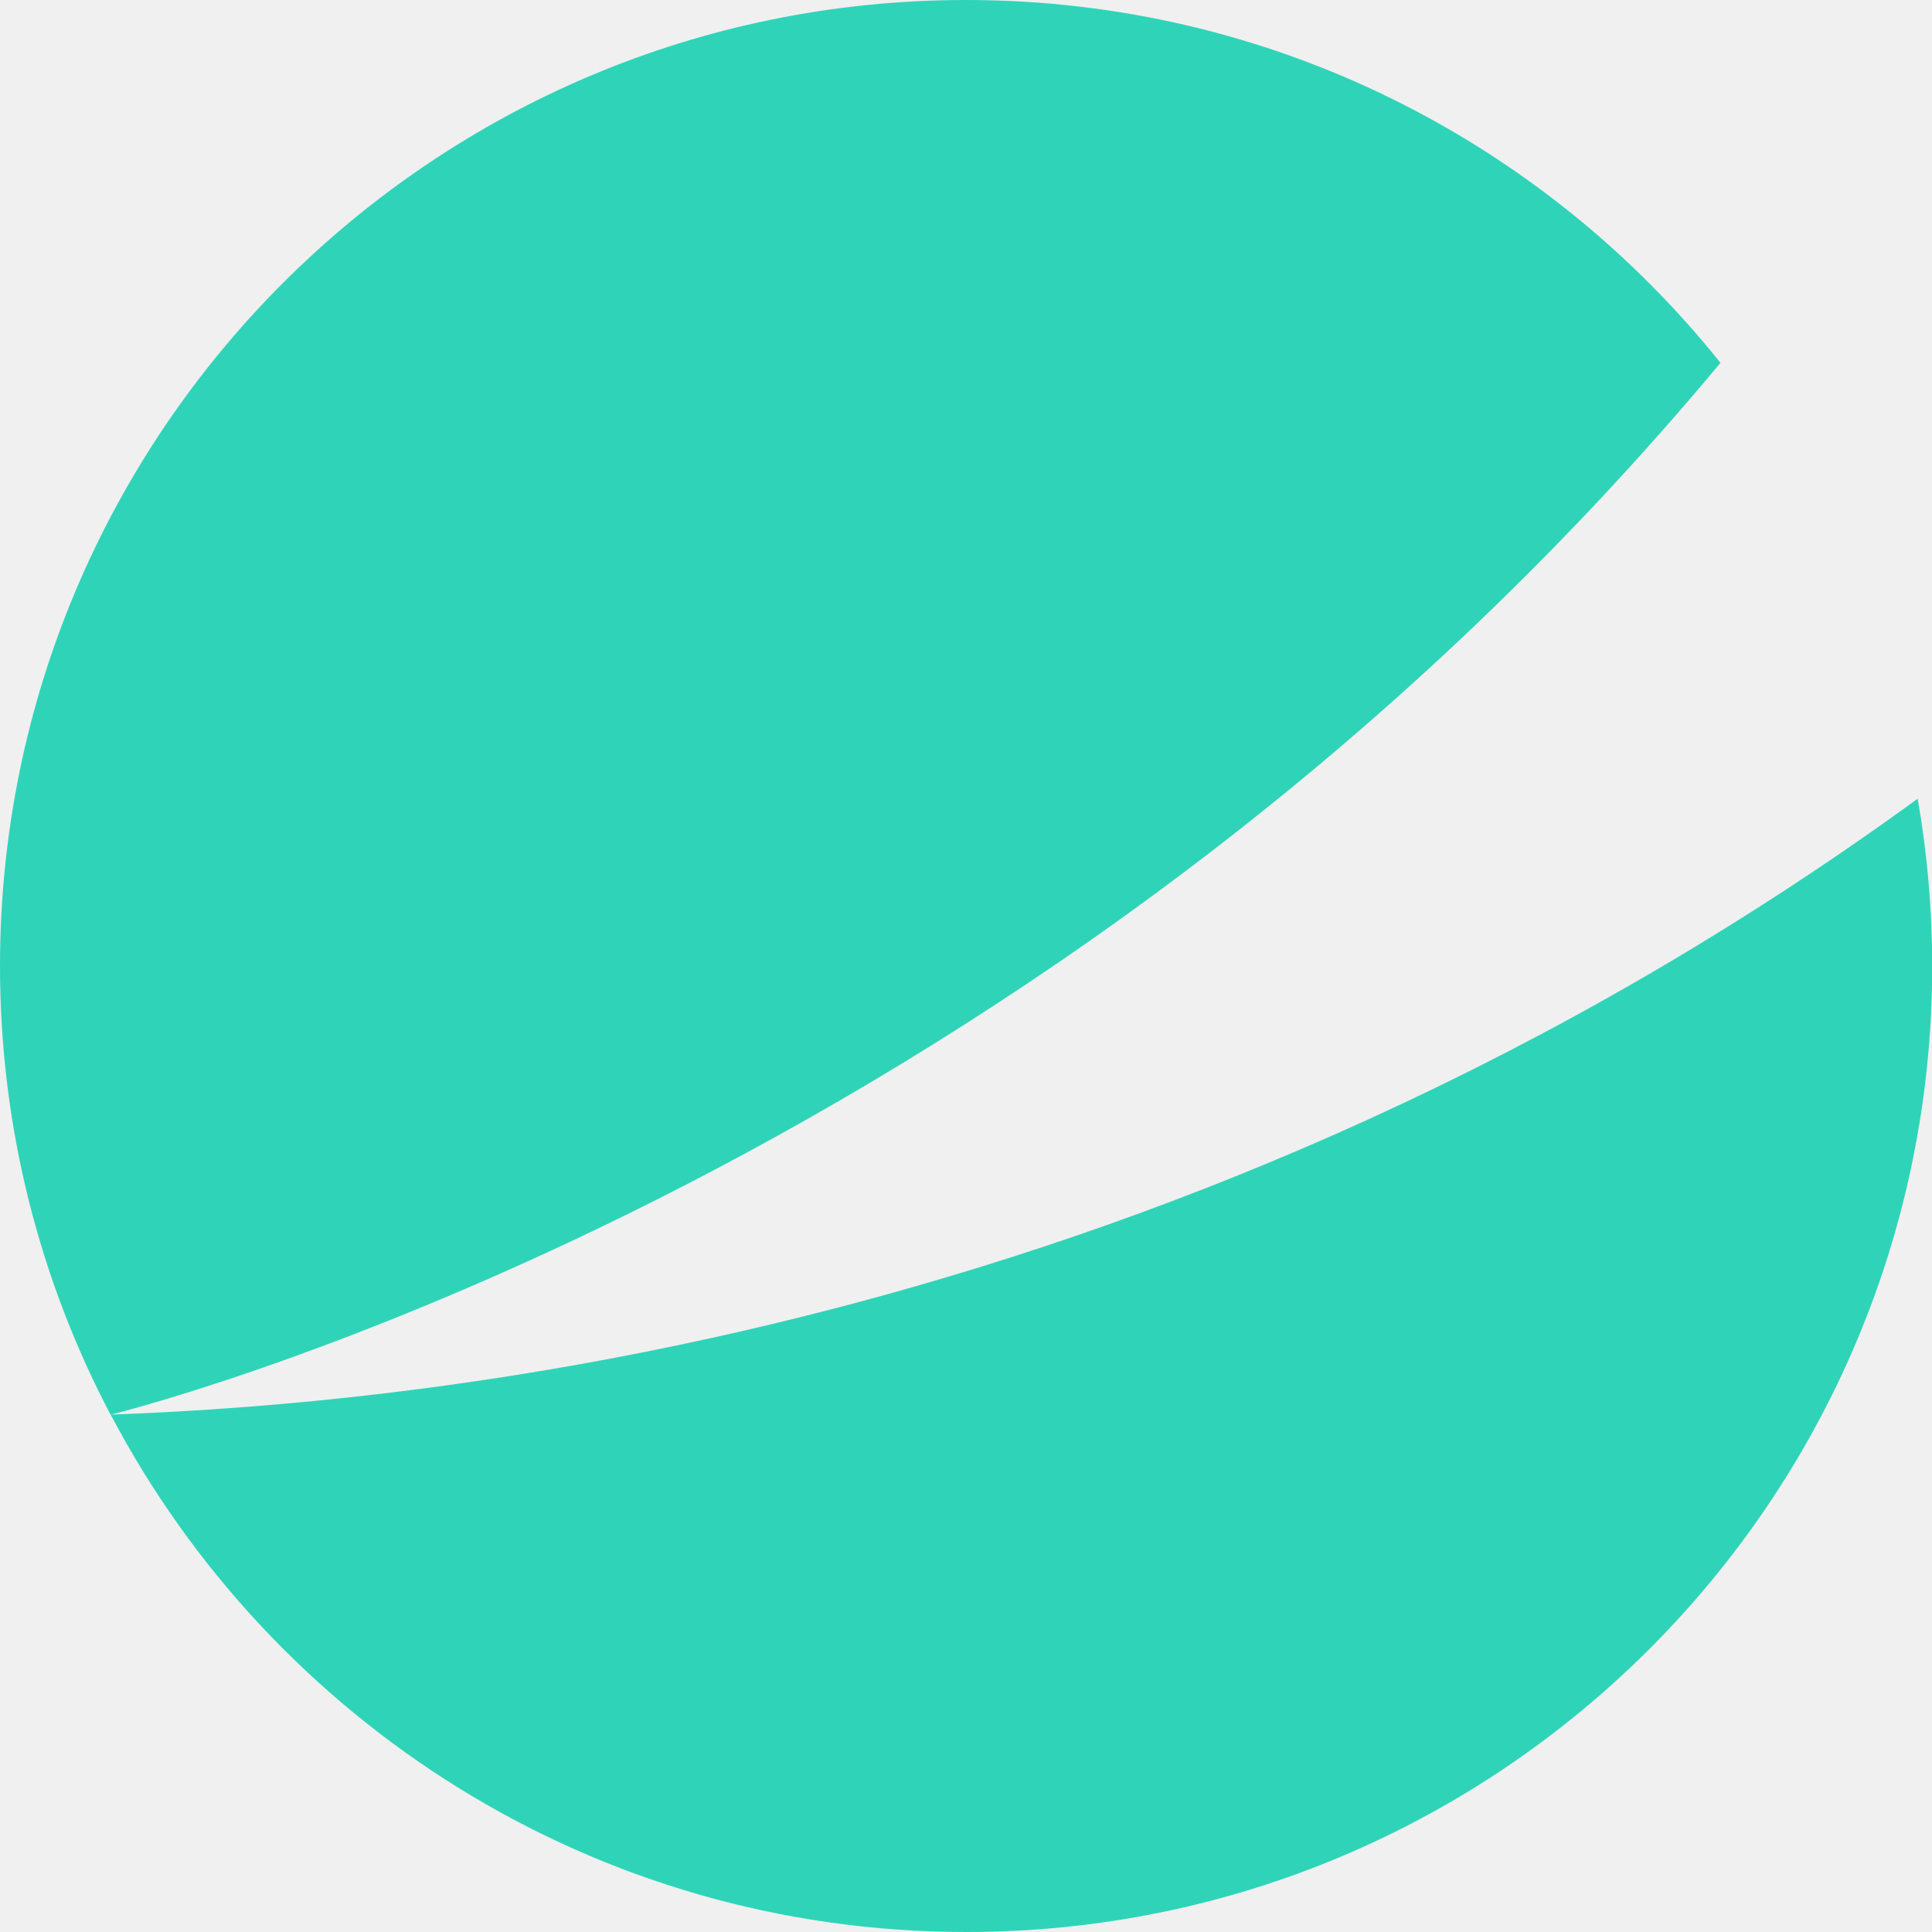
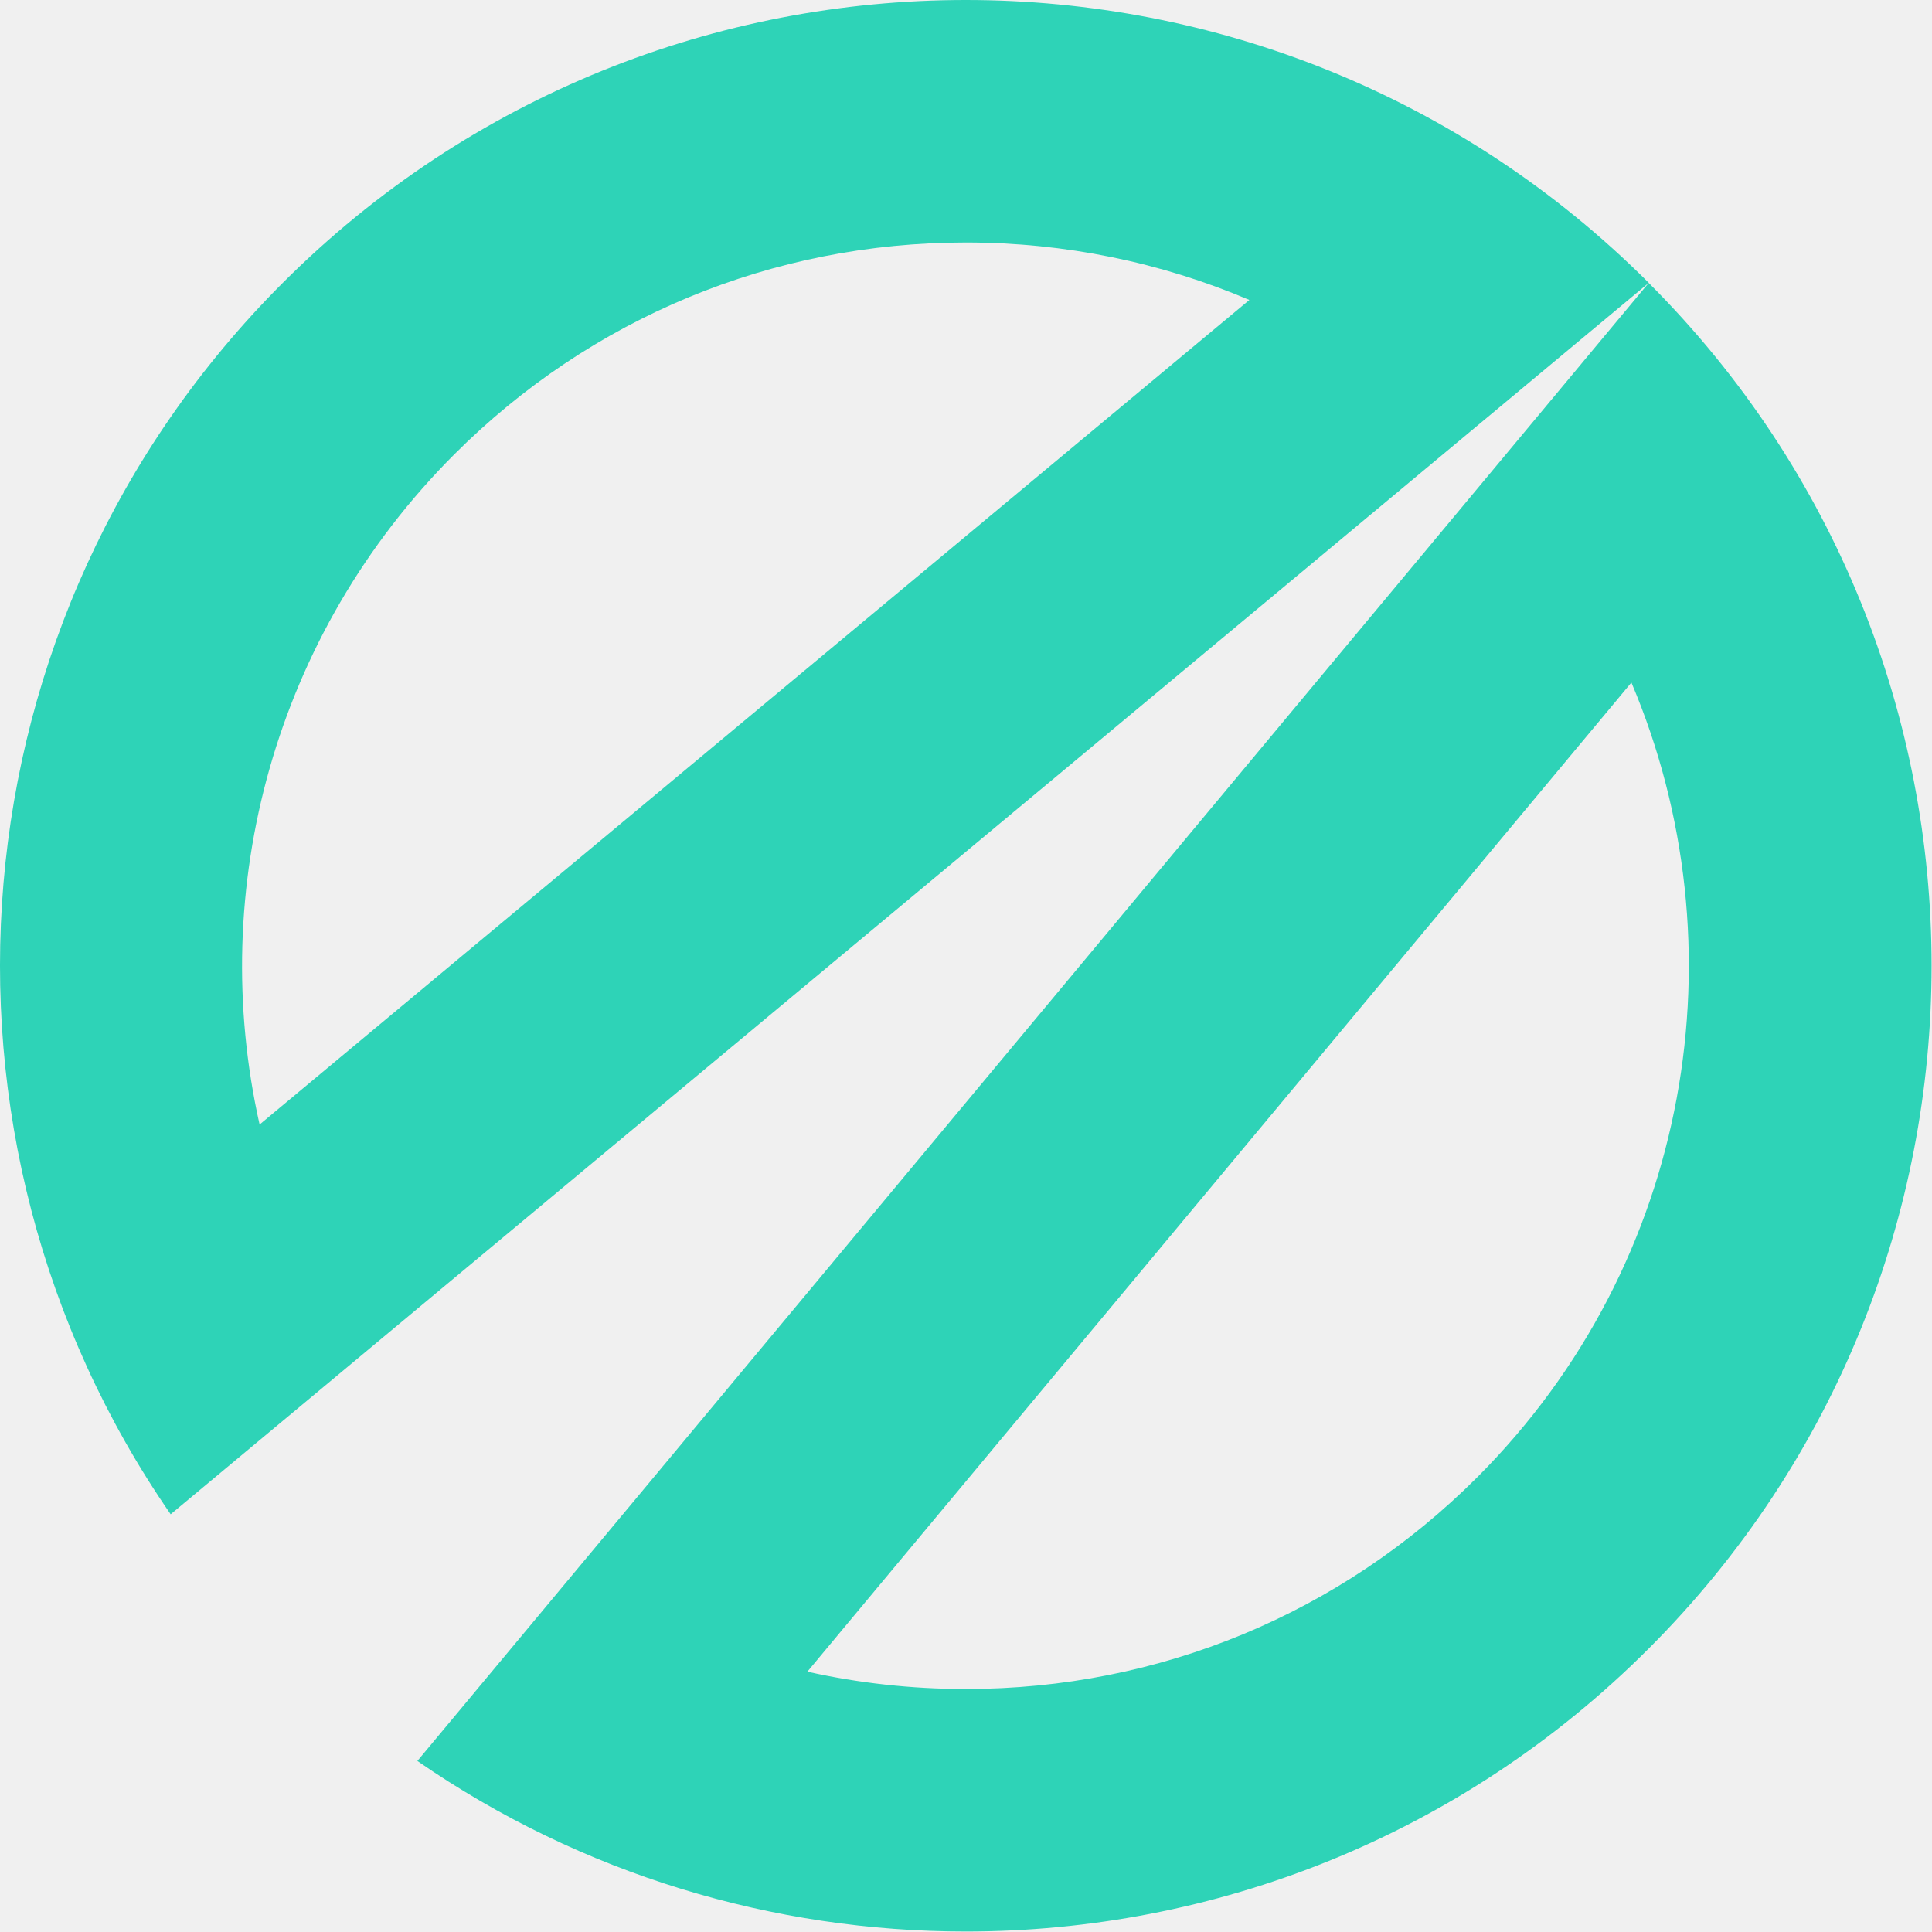
- <svg xmlns="http://www.w3.org/2000/svg" width="100" height="100" viewBox="0 0 100 100" fill="none">
-   <g clip-path="url(#clip0_0_4583)">
-     <path d="M6.51 71.46C3.23 64.83 1.5 57.43 1.5 50C1.5 23.26 23.26 1.5 50 1.5C64.4 1.5 77.85 7.78 87.1 18.77C55.19 56.51 13.69 69.45 6.51 71.46Z" fill="#2FD4B8" />
-     <path d="M50 3C63.53 3 76.2 8.72 85.12 18.78C55.08 53.73 16.89 66.82 7.31 69.67C4.48 63.54 3 56.79 3 50C3 24.08 24.08 3 50 3ZM50 0C22.39 0 0 22.39 0 50C0 58.38 2.07 66.28 5.72 73.22C5.72 73.22 5.77 73.21 5.86 73.19C8.69 72.47 54.48 60.33 89.05 18.78C79.89 7.33 65.8 0 50 0Z" fill="#2FD4B8" />
-     <path d="M50 98.5C32.73 98.5 16.93 89.41 8.21 74.61C31.77 73.42 65.55 66.98 98.13 43.99C98.38 45.99 98.5 48 98.5 50C98.5 76.74 76.74 98.5 50 98.5Z" fill="#2FD4B8" />
-     <path d="M96.88 46.68C96.96 47.79 97 48.89 97 50C97 75.92 75.92 97 50 97C34.1 97 19.49 89.05 10.83 75.96C33.92 74.46 65.83 67.89 96.89 46.68M99.26 41.34C61.39 68.91 22.15 72.62 5.73 73.22C14.1 89.14 30.78 100 50.01 100C77.63 100 100.01 77.62 100.01 50C100.01 47.05 99.75 44.15 99.26 41.34Z" fill="#2FD4B8" />
-   </g>
-   <defs>
-     <clipPath id="clip0_0_4583">
-       <rect width="100" height="100" fill="white" />
-     </clipPath>
-   </defs>
+ <svg xmlns="http://www.w3.org/2000/svg" width="156" height="156" viewBox="0 0 156 156" fill="none">
+   <path d="M77.981 19.58C85.981 19.58 93.731 21.18 100.881 24.22L20.961 90.8C16.681 71.76 22.151 51.22 36.681 36.69C47.711 25.66 62.381 19.58 77.981 19.58ZM77.981 0C58.021 0 38.061 7.61 22.831 22.84C-4.219 49.89 -7.229 91.88 13.781 122.27L133.131 22.84C117.901 7.61 97.941 0 77.981 0Z" fill="#2ED3B7" />
+   <path d="M131.731 55.12C140.751 76.39 136.601 101.96 119.281 119.28C108.251 130.31 93.591 136.38 77.981 136.38C73.631 136.38 69.351 135.91 65.191 134.98L131.731 55.11M133.131 22.84L33.701 142.19C46.981 151.37 62.481 155.96 77.981 155.96C97.941 155.96 117.901 148.35 133.121 133.12C163.581 102.66 163.581 53.28 133.121 22.84H133.131Z" fill="#2ED3B7" />
</svg>
